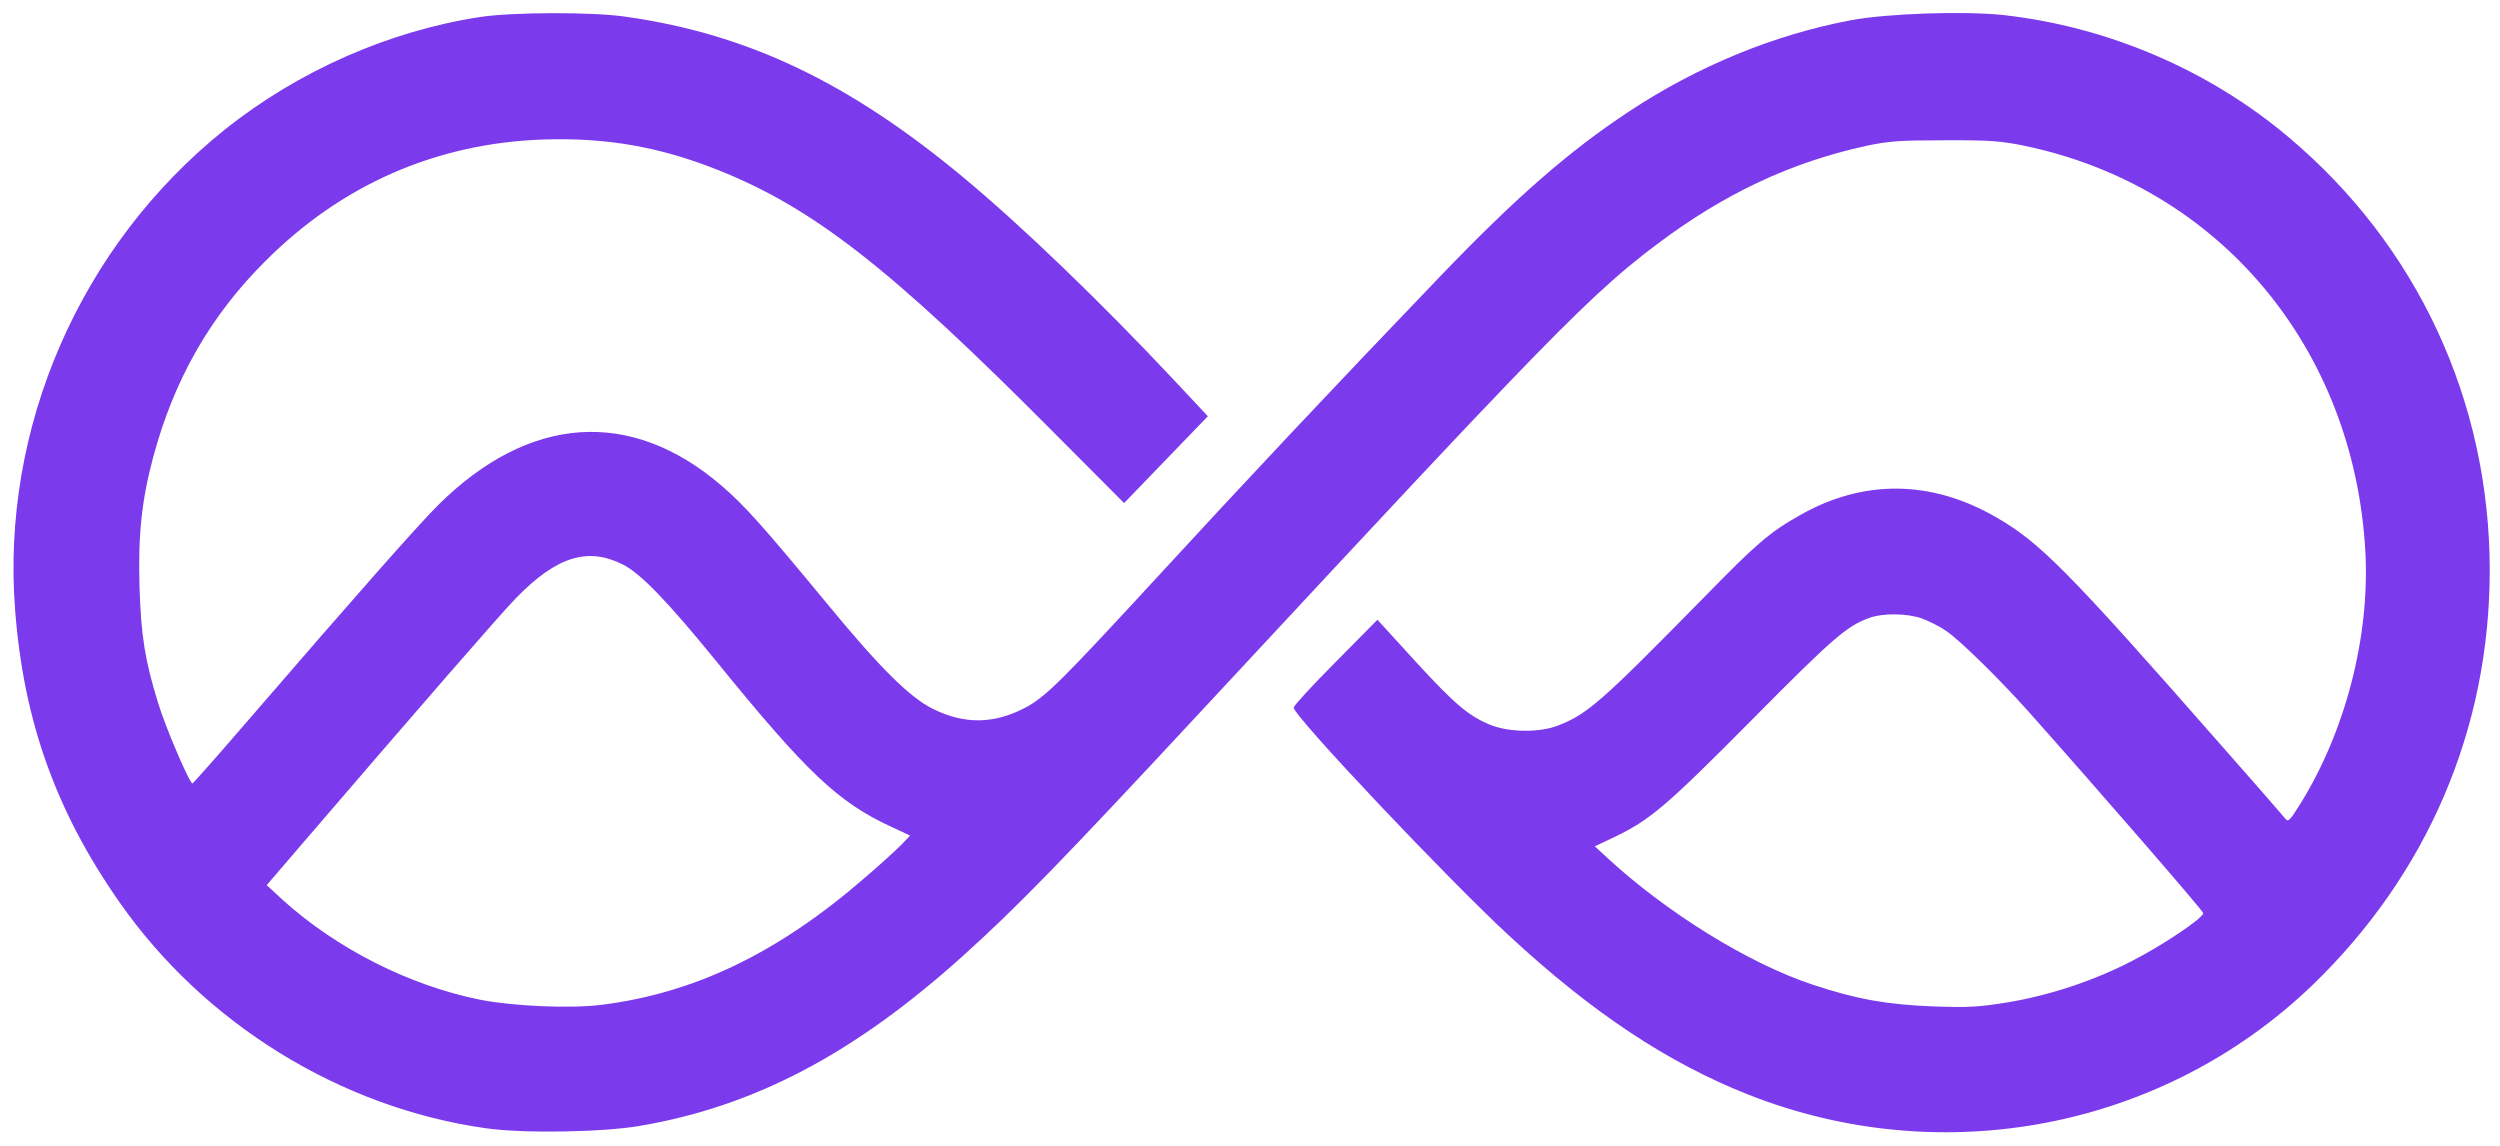
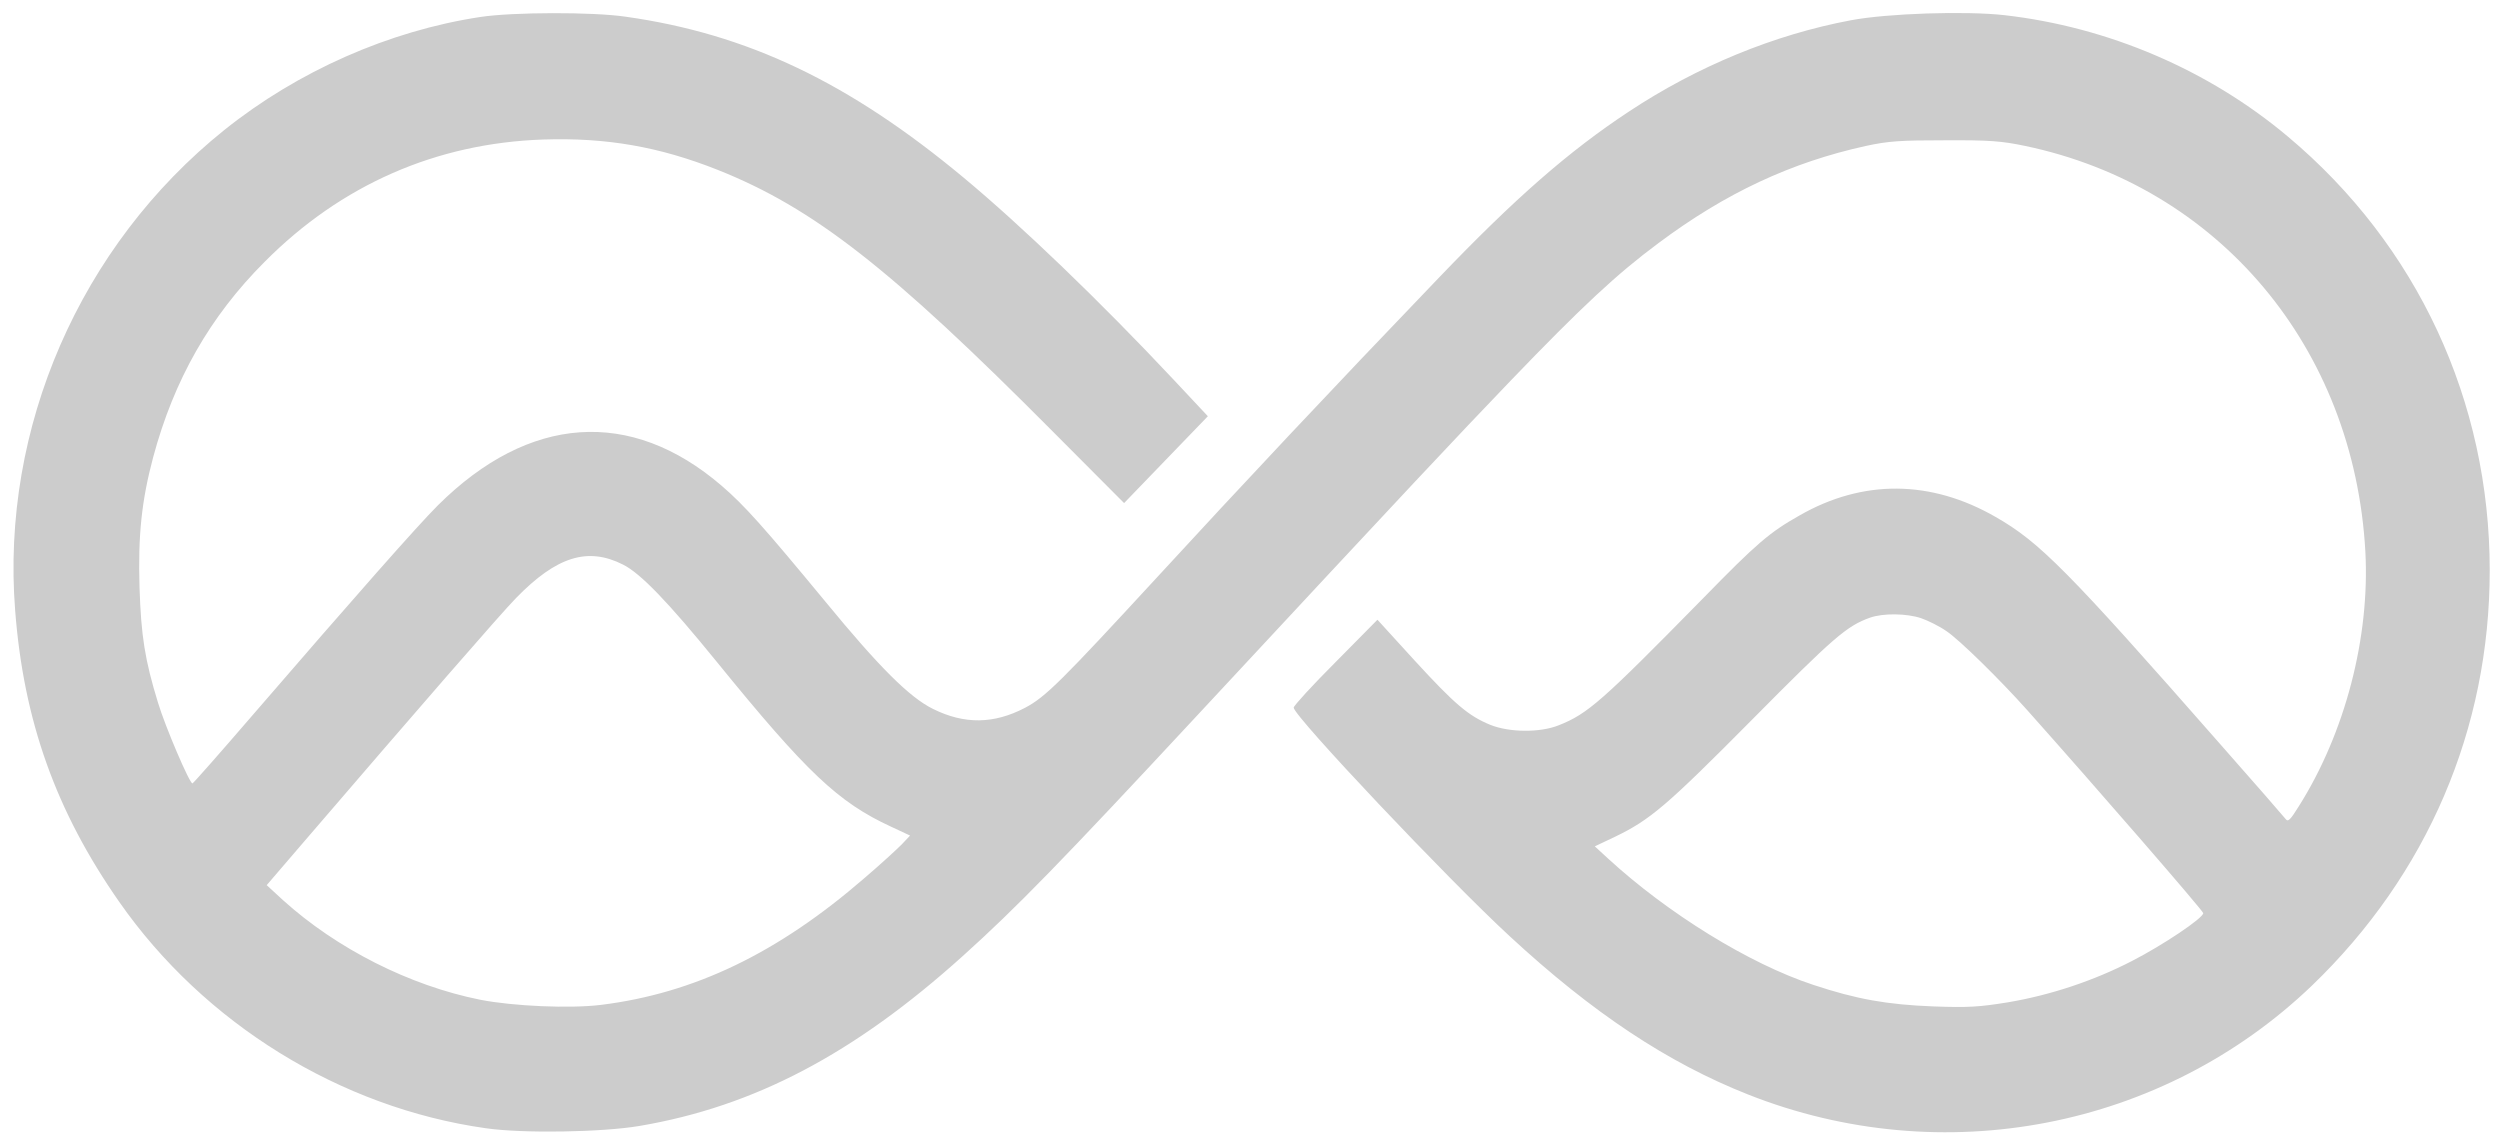
<svg xmlns="http://www.w3.org/2000/svg" version="1.0" width="973pt" height="446pt" viewBox="0 0 973 446" preserveAspectRatio="xMidYMid meet">
-   <g transform="translate(0,446) scale(0.1,-0.1)" fill="#7c3aed" stroke="none">
+   <g transform="translate(0,446) scale(0.1,-0.1)" fill="#cccccc" stroke="none">
    <path d="M1870 4394 c-356 -54 -711 -211 -997 -440 -561 -450 -870 -1159 -814 -1870 33 -430 159 -782 405 -1134 330 -473 860 -801 1426 -881 144 -21 454 -16 600 9 446 76 834 280 1257 661 209 188 384 368 912 936 860 925 993 1066 1221 1304 274 285 413 415 575 535 261 195 516 314 807 378 88 19 134 22 308 22 174 1 221 -3 312 -22 754 -158 1280 -785 1324 -1579 18 -334 -79 -706 -259 -991 -33 -53 -42 -62 -51 -50 -6 8 -121 140 -256 293 -595 678 -702 785 -873 883 -252 145 -517 147 -763 6 -117 -66 -166 -108 -375 -322 -396 -403 -449 -450 -563 -495 -72 -29 -192 -28 -266 2 -85 35 -138 80 -294 250 l-145 159 -163 -165 c-90 -90 -163 -170 -163 -177 0 -33 600 -668 841 -890 321 -297 614 -492 928 -616 756 -299 1613 -133 2194 424 449 432 692 999 692 1616 0 659 -282 1266 -785 1688 -309 260 -700 427 -1104 473 -151 17 -456 7 -598 -20 -298 -56 -597 -179 -863 -355 -235 -155 -444 -338 -741 -648 -412 -429 -776 -817 -1094 -1163 -376 -408 -436 -468 -516 -510 -121 -63 -235 -65 -358 -4 -91 45 -208 161 -419 418 -238 288 -314 374 -404 451 -353 303 -749 276 -1104 -77 -80 -80 -320 -352 -724 -820 -124 -144 -228 -262 -231 -262 -11 -1 -106 221 -134 314 -51 166 -66 260 -72 450 -6 201 8 336 53 505 81 302 221 548 434 761 298 300 668 462 1085 476 245 8 451 -28 678 -118 374 -149 673 -383 1307 -1021 l275 -276 163 169 163 169 -133 142 c-287 306 -593 600 -818 787 -446 371 -841 559 -1315 626 -129 19 -439 18 -565 -1z m554 -2131 c69 -34 178 -148 365 -378 352 -433 473 -547 678 -642 l75 -35 -33 -35 c-19 -19 -83 -78 -144 -130 -338 -293 -663 -449 -1026 -494 -121 -15 -343 -5 -470 20 -275 55 -559 199 -768 388 l-63 58 133 155 c462 538 780 904 838 963 157 161 278 199 415 130z m5053 -209 c26 -9 71 -31 98 -50 49 -32 208 -188 316 -309 270 -303 684 -780 684 -789 0 -19 -156 -124 -277 -186 -149 -77 -317 -133 -483 -161 -111 -18 -154 -21 -290 -16 -181 7 -299 28 -468 84 -249 82 -566 278 -799 492 l-51 47 78 37 c137 66 200 119 535 457 317 320 368 364 458 396 51 18 142 17 199 -2z" />
  </g>
</svg>
